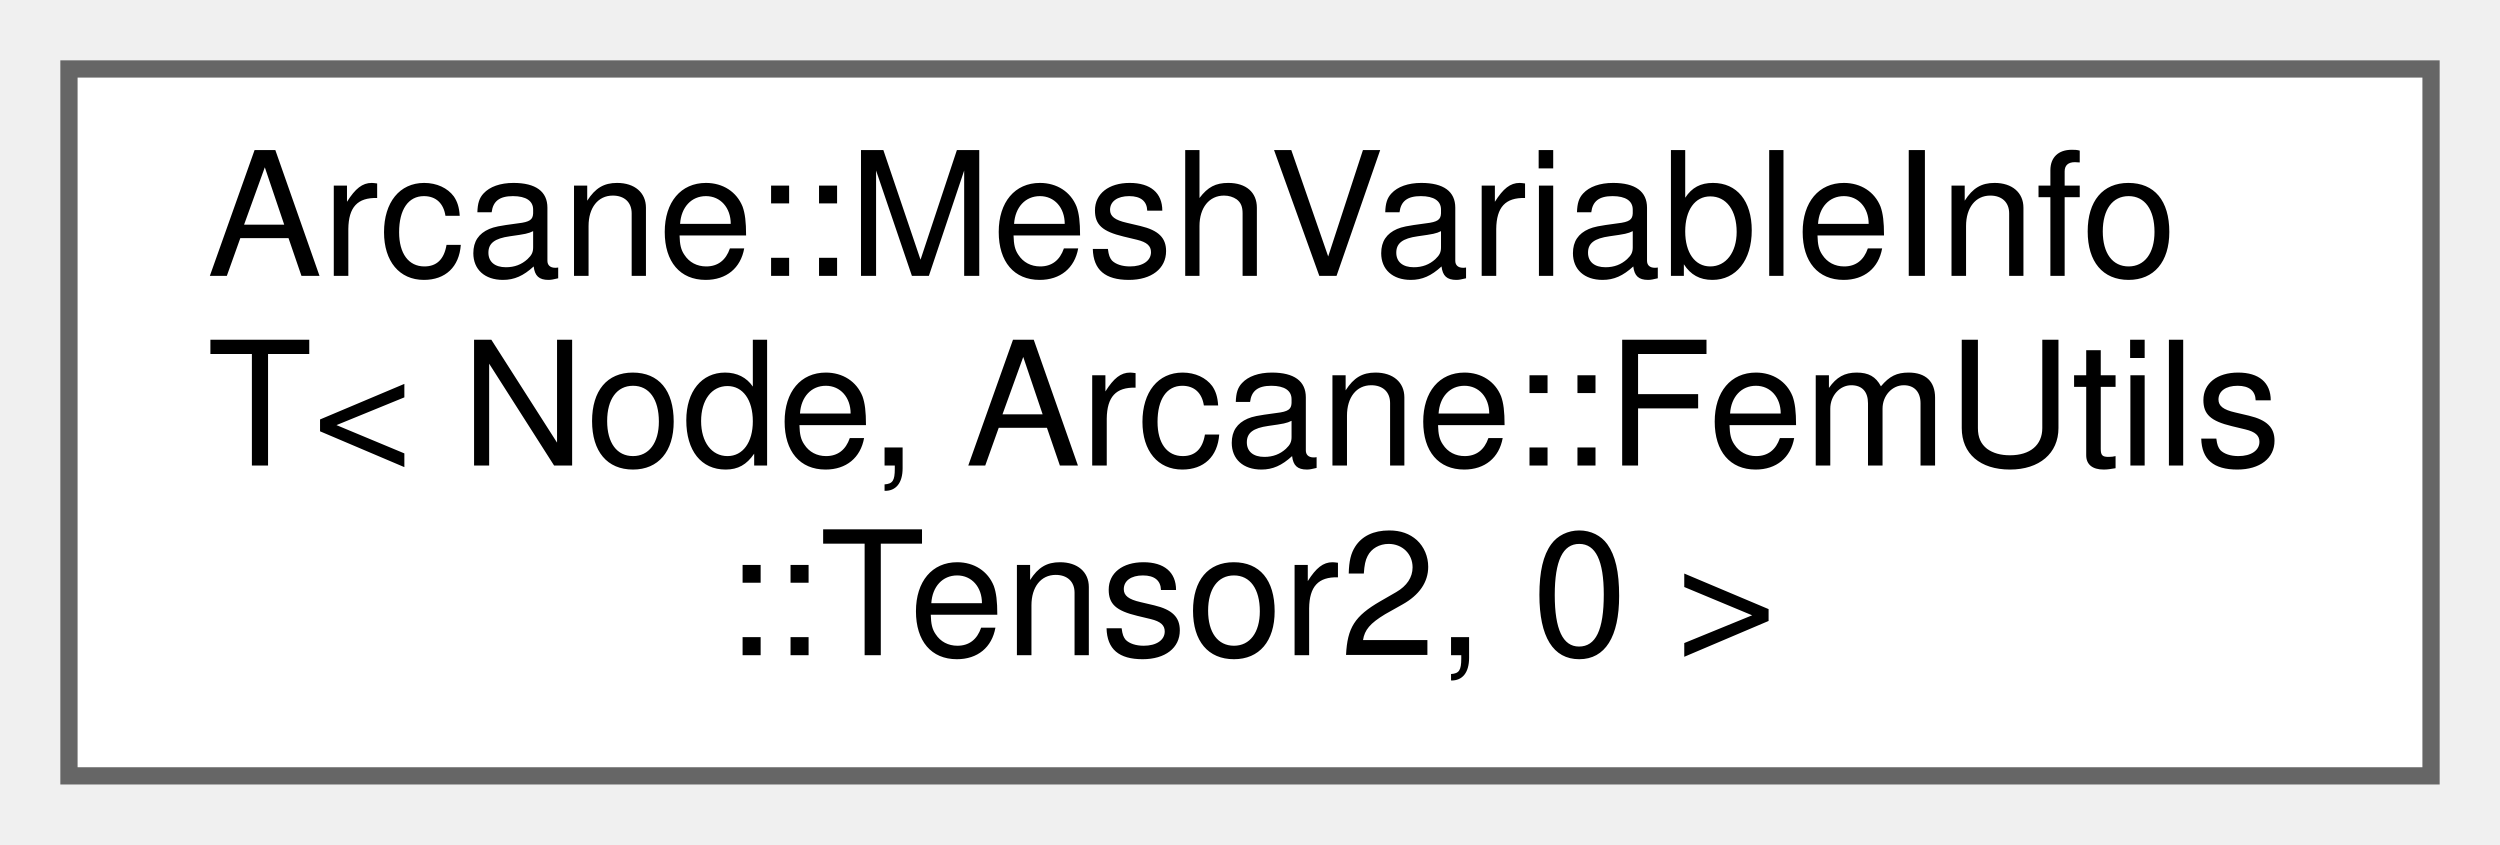
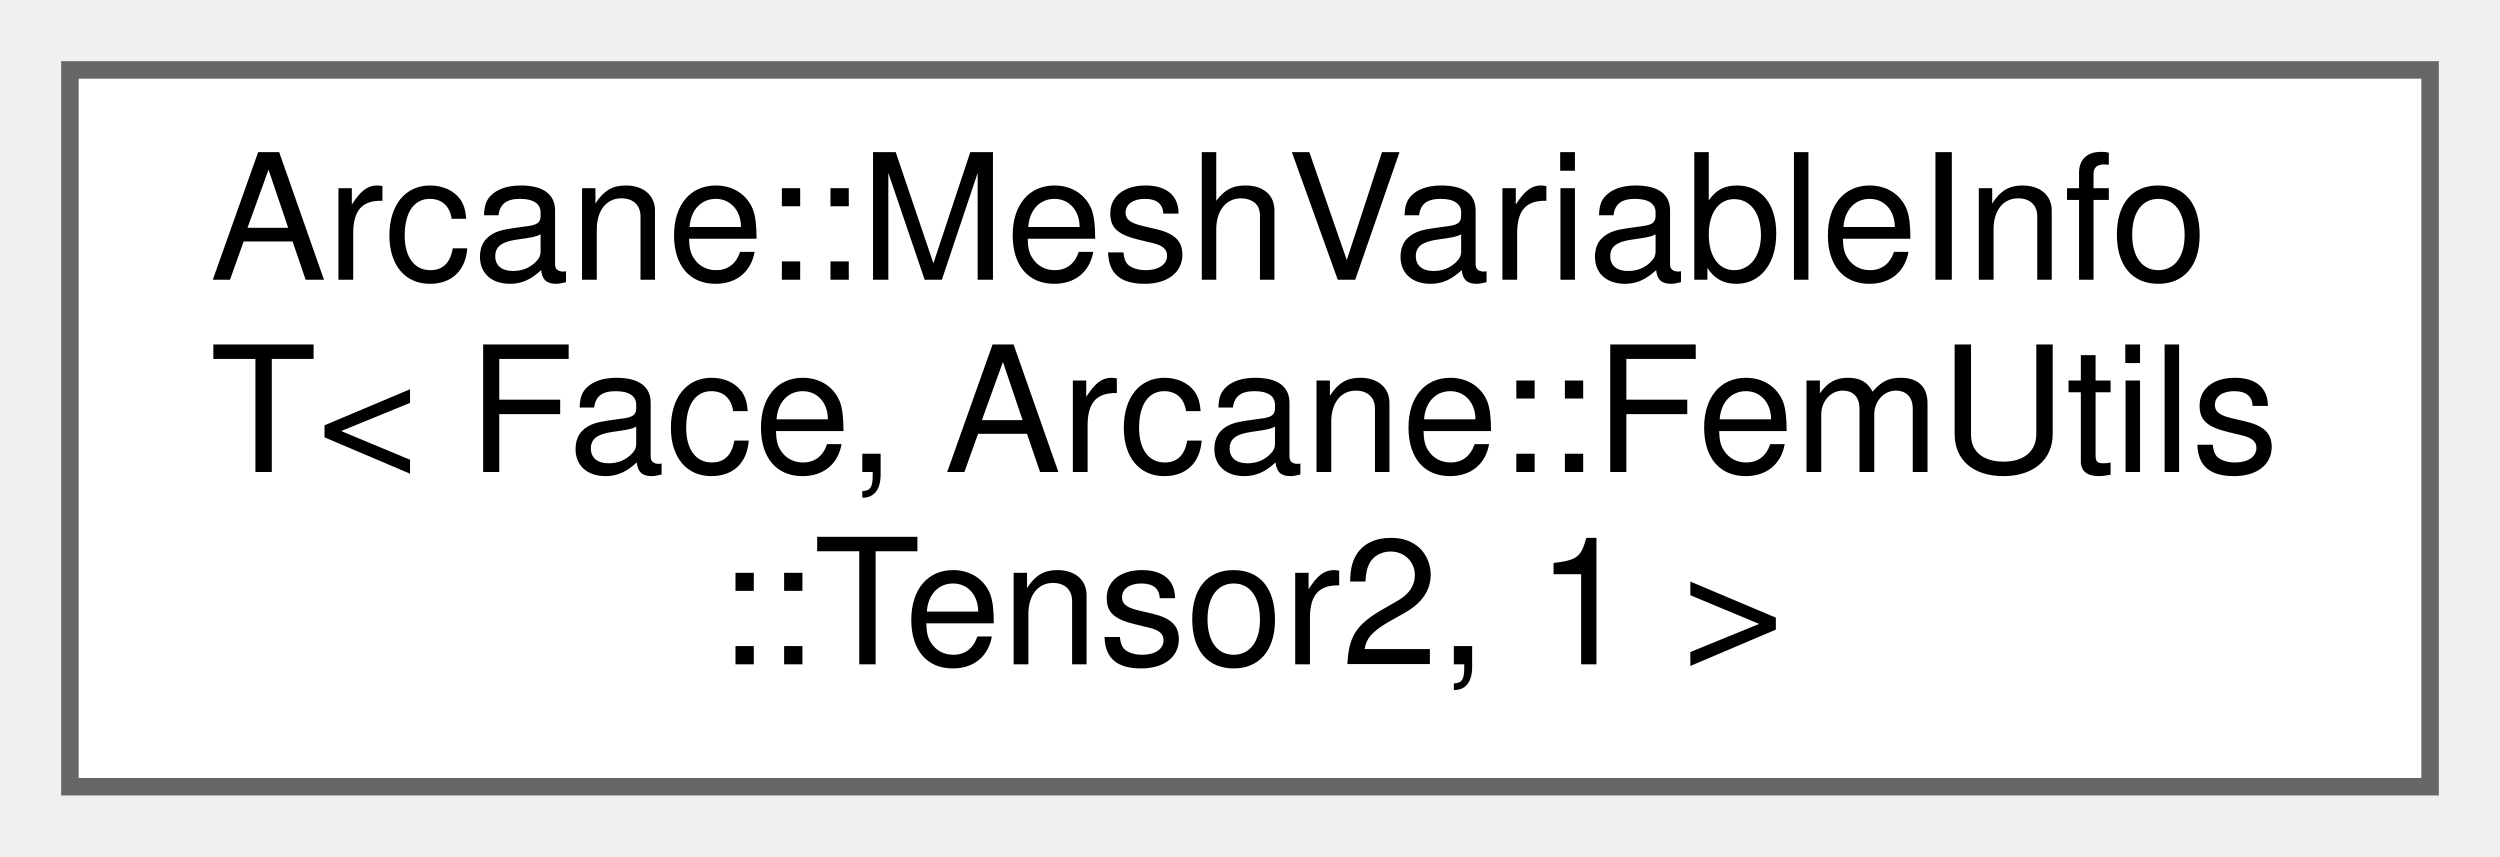
- <svg xmlns="http://www.w3.org/2000/svg" xmlns:xlink="http://www.w3.org/1999/xlink" width="145pt" height="49pt" viewBox="0.00 0.00 145.00 49.00">
+ <svg xmlns="http://www.w3.org/2000/svg" xmlns:xlink="http://www.w3.org/1999/xlink" width="143pt" height="49pt" viewBox="0.00 0.00 143.00 49.00">
  <g id="graph0" class="graph" transform="scale(1 1) rotate(0) translate(4 45)">
    <g id="Node000000" class="node">
      <g id="a_Node000000">
-         <a xlink:href="classArcane_1_1MeshVariableInfoT_3_01Node_00_01Arcane_1_1FemUtils_1_1Tensor2_00_010_01_4.html" target="_top" xlink:title="Classe de base d'une variable type Tensor2 sur des entités du maillage.">
-           <polygon fill="white" stroke="#666666" points="137,-41 0,-41 0,0 137,0 137,-41" />
+         <a xlink:href="classArcane_1_1MeshVariableInfoT_3_01Face_00_01Arcane_1_1FemUtils_1_1Tensor2_00_011_01_4.html" target="_top" xlink:title=" ">
+           <polygon fill="white" stroke="#666666" points="135,-41 0,-41 0,0 135,0 135,-41" />
          <text text-anchor="start" x="8" y="-29" font-family="Helvetica,sans-Serif" font-size="10.00">Arcane::MeshVariableInfo</text>
-           <text text-anchor="start" x="8" y="-18" font-family="Helvetica,sans-Serif" font-size="10.00">T&lt; Node, Arcane::FemUtils</text>
-           <text text-anchor="middle" x="68.5" y="-7" font-family="Helvetica,sans-Serif" font-size="10.00">::Tensor2, 0 &gt;</text>
+           <text text-anchor="start" x="8" y="-18" font-family="Helvetica,sans-Serif" font-size="10.00">T&lt; Face, Arcane::FemUtils</text>
+           <text text-anchor="middle" x="67.5" y="-7" font-family="Helvetica,sans-Serif" font-size="10.00">::Tensor2, 1 &gt;</text>
        </a>
      </g>
    </g>
  </g>
</svg>
